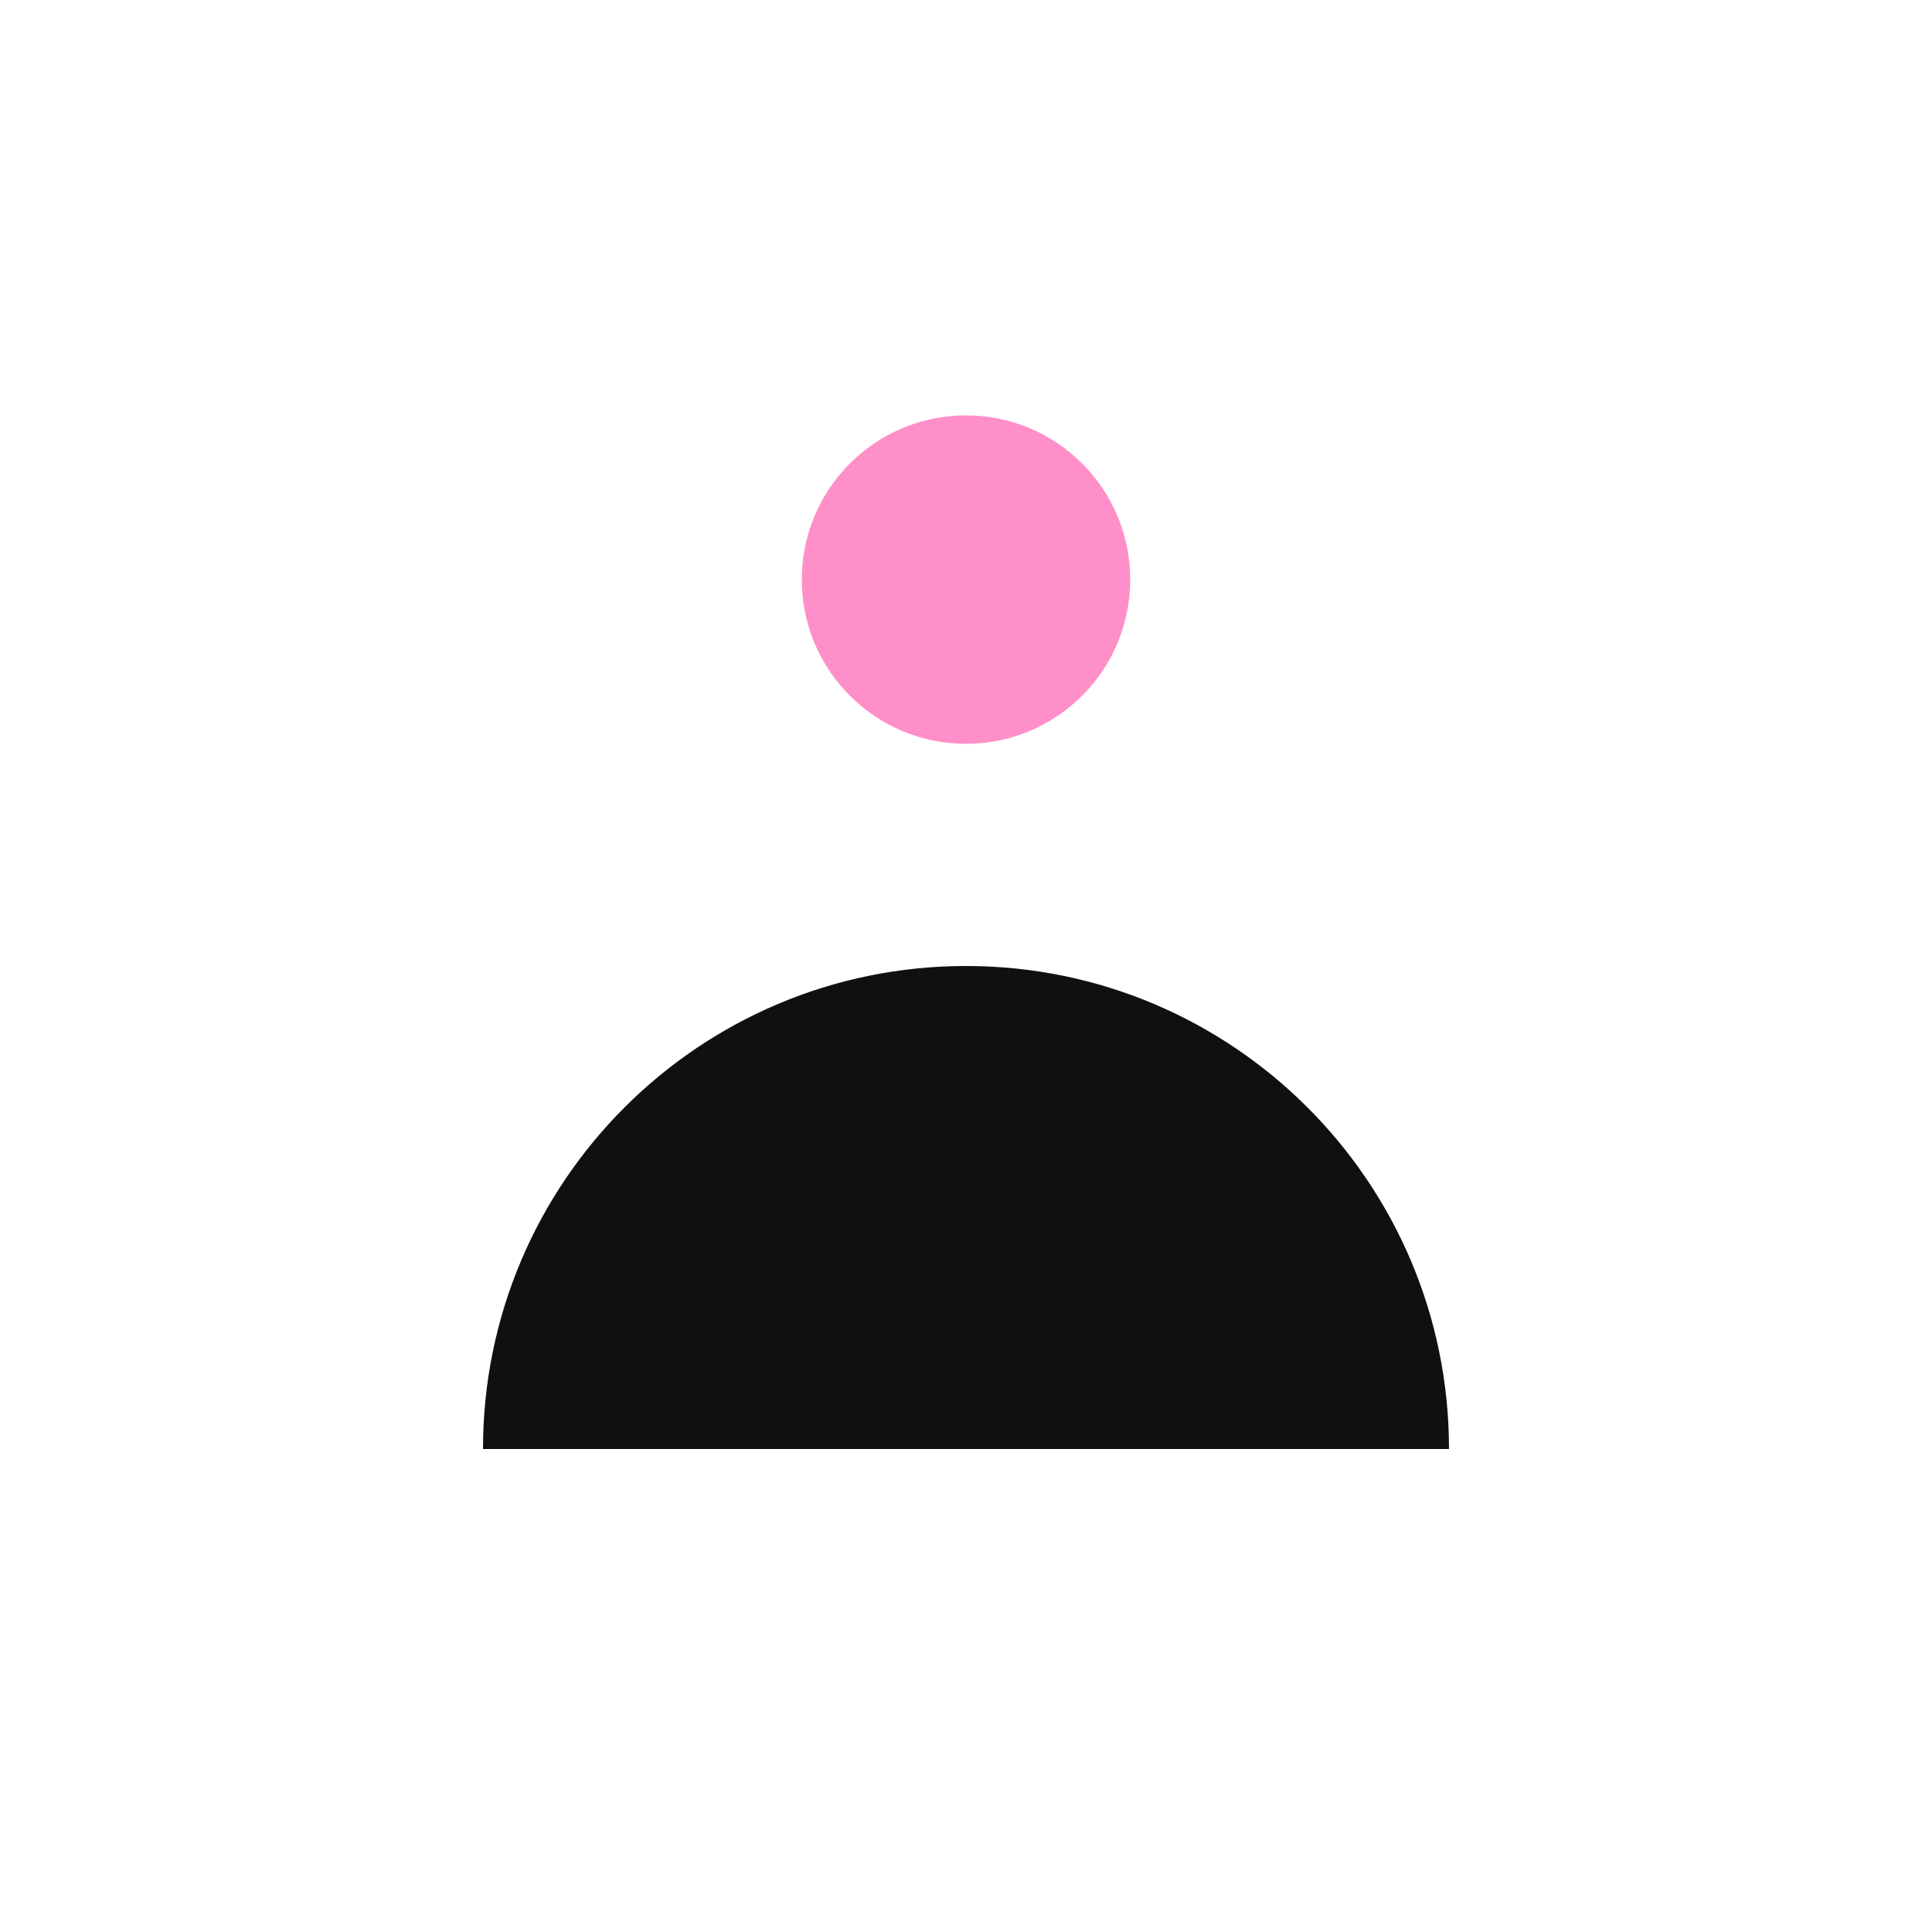
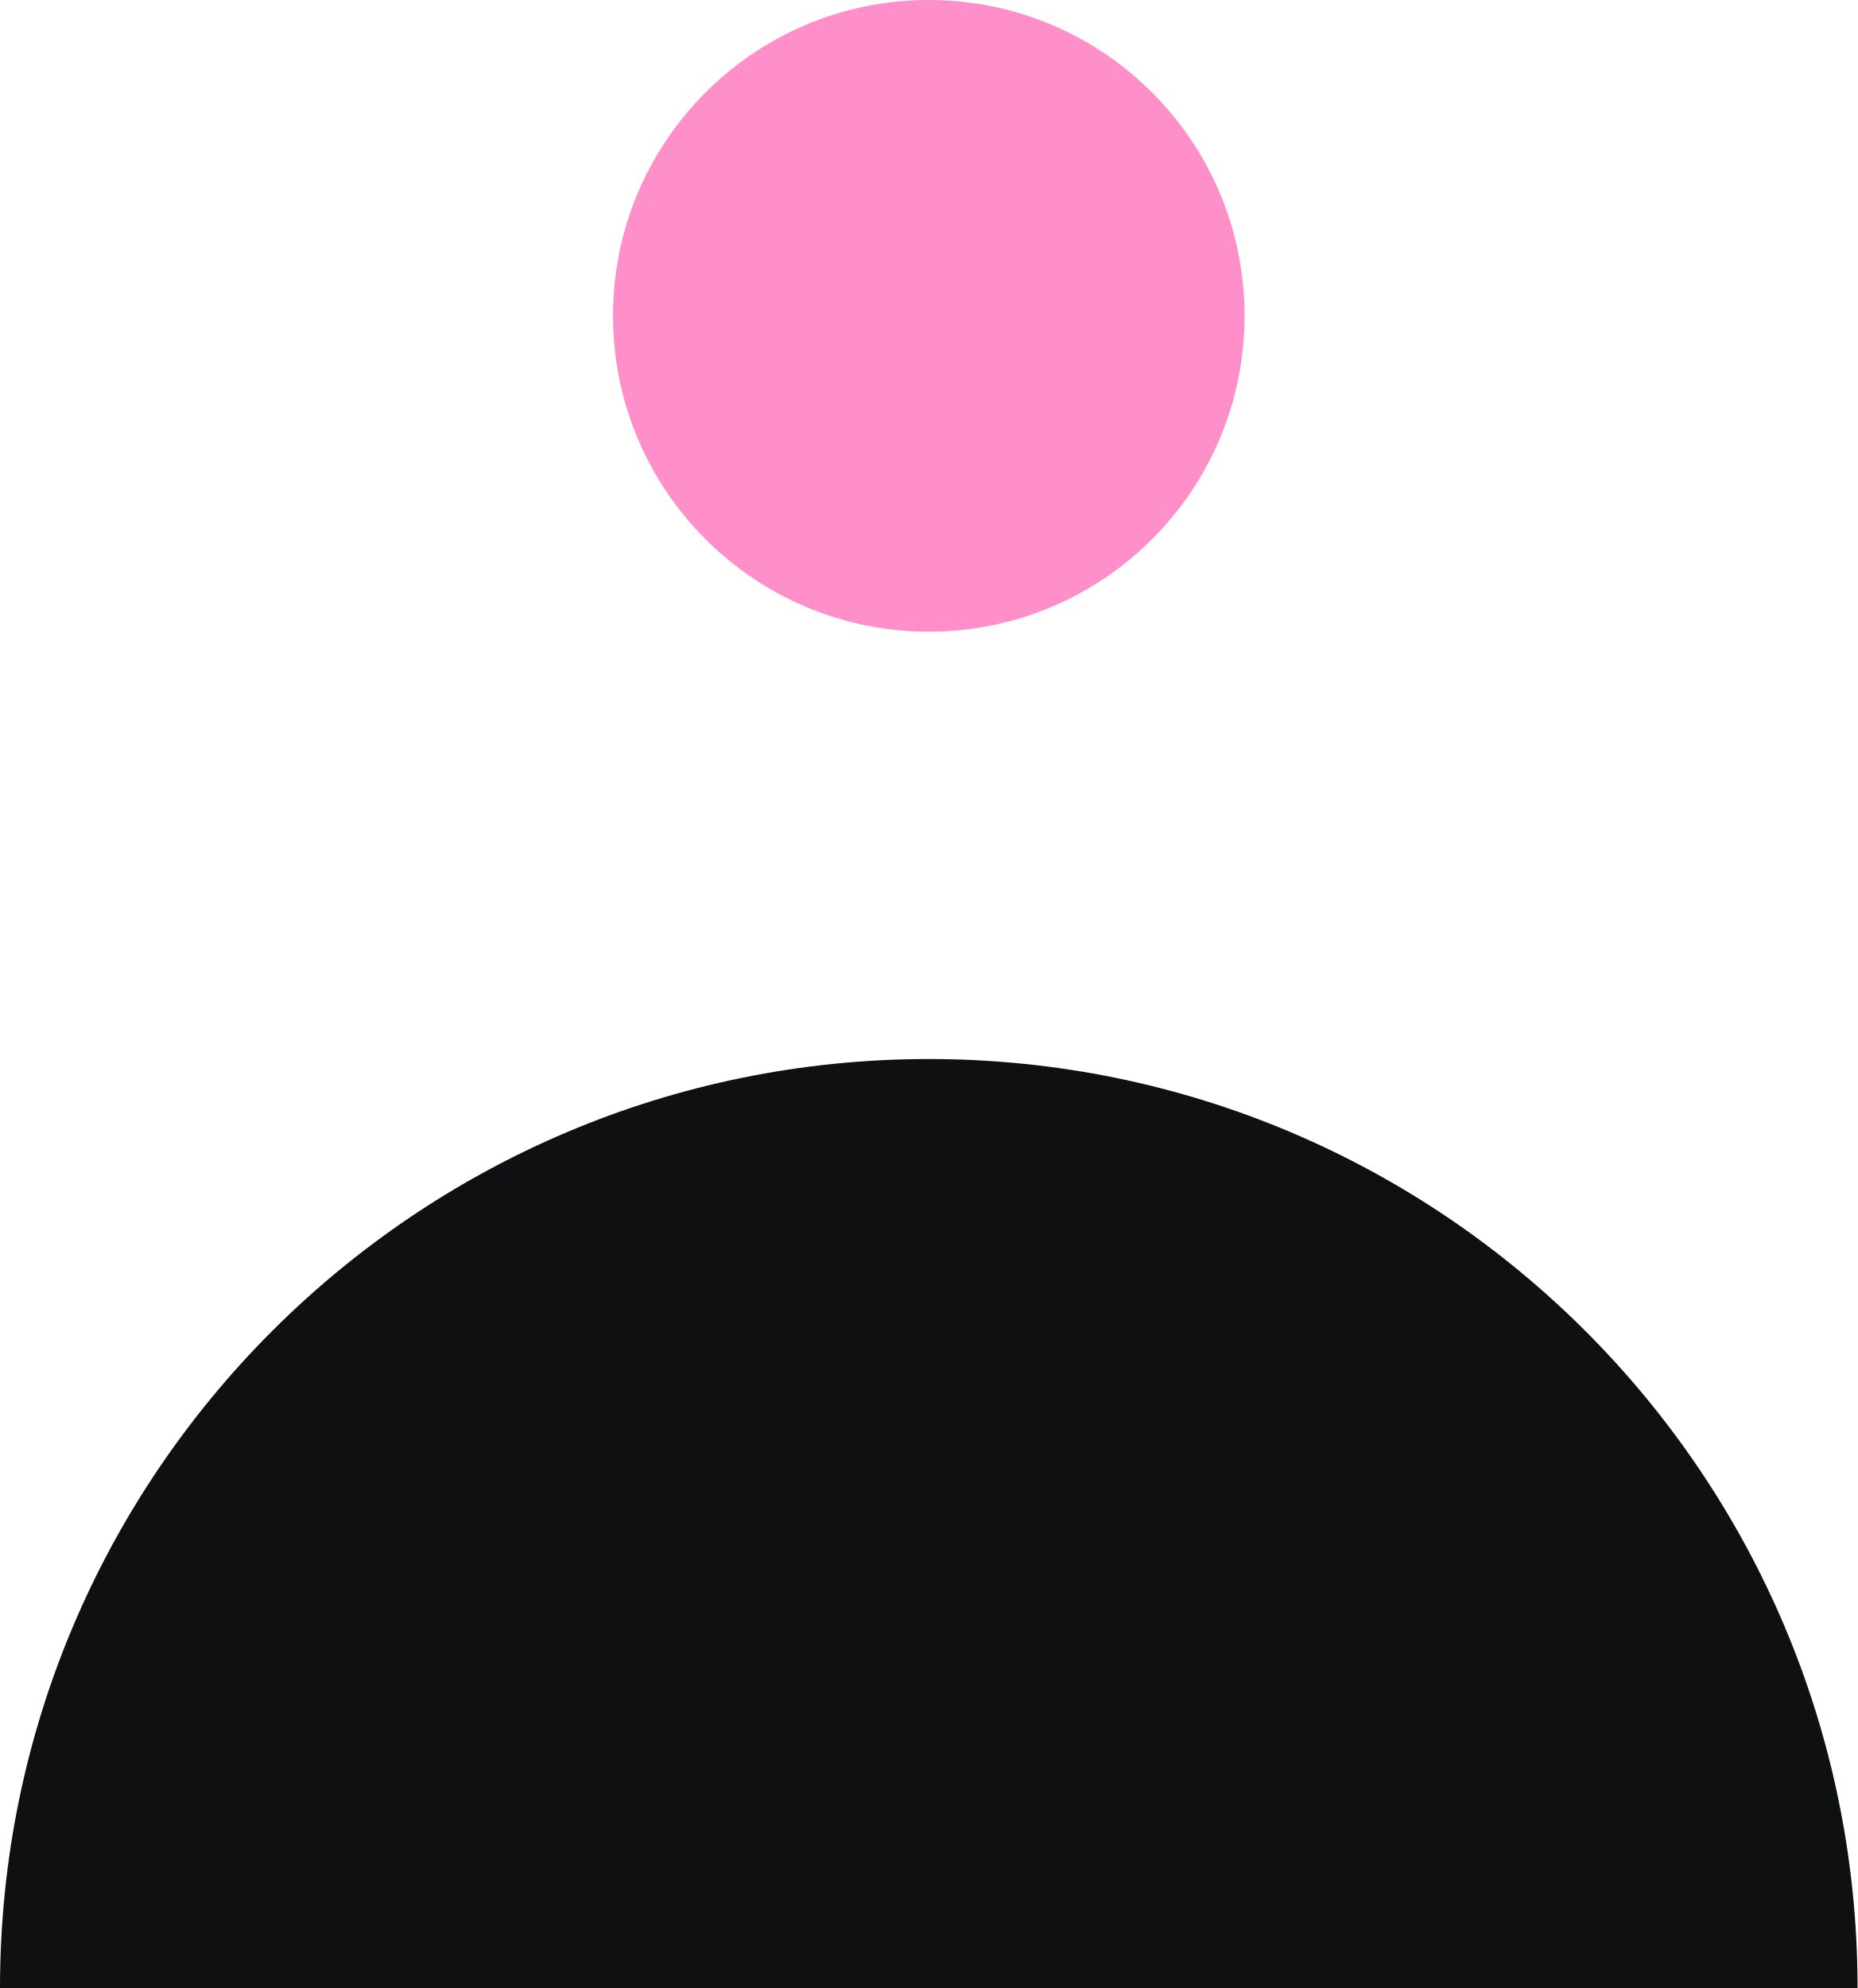
- <svg xmlns="http://www.w3.org/2000/svg" viewBox="0 0 400 400" width="400" height="400" aria-hidden="true">
+ <svg xmlns="http://www.w3.org/2000/svg" viewBox="100 86 200 214" width="200" height="214" preserveAspectRatio="xMinYMin meet" aria-hidden="true">
  <circle cx="200" cy="120" r="34" fill="#ff8fc8" />
  <path d="M100 300 A100 100 0 0 1 300 300 Z" fill="#0e1011" />
</svg>
